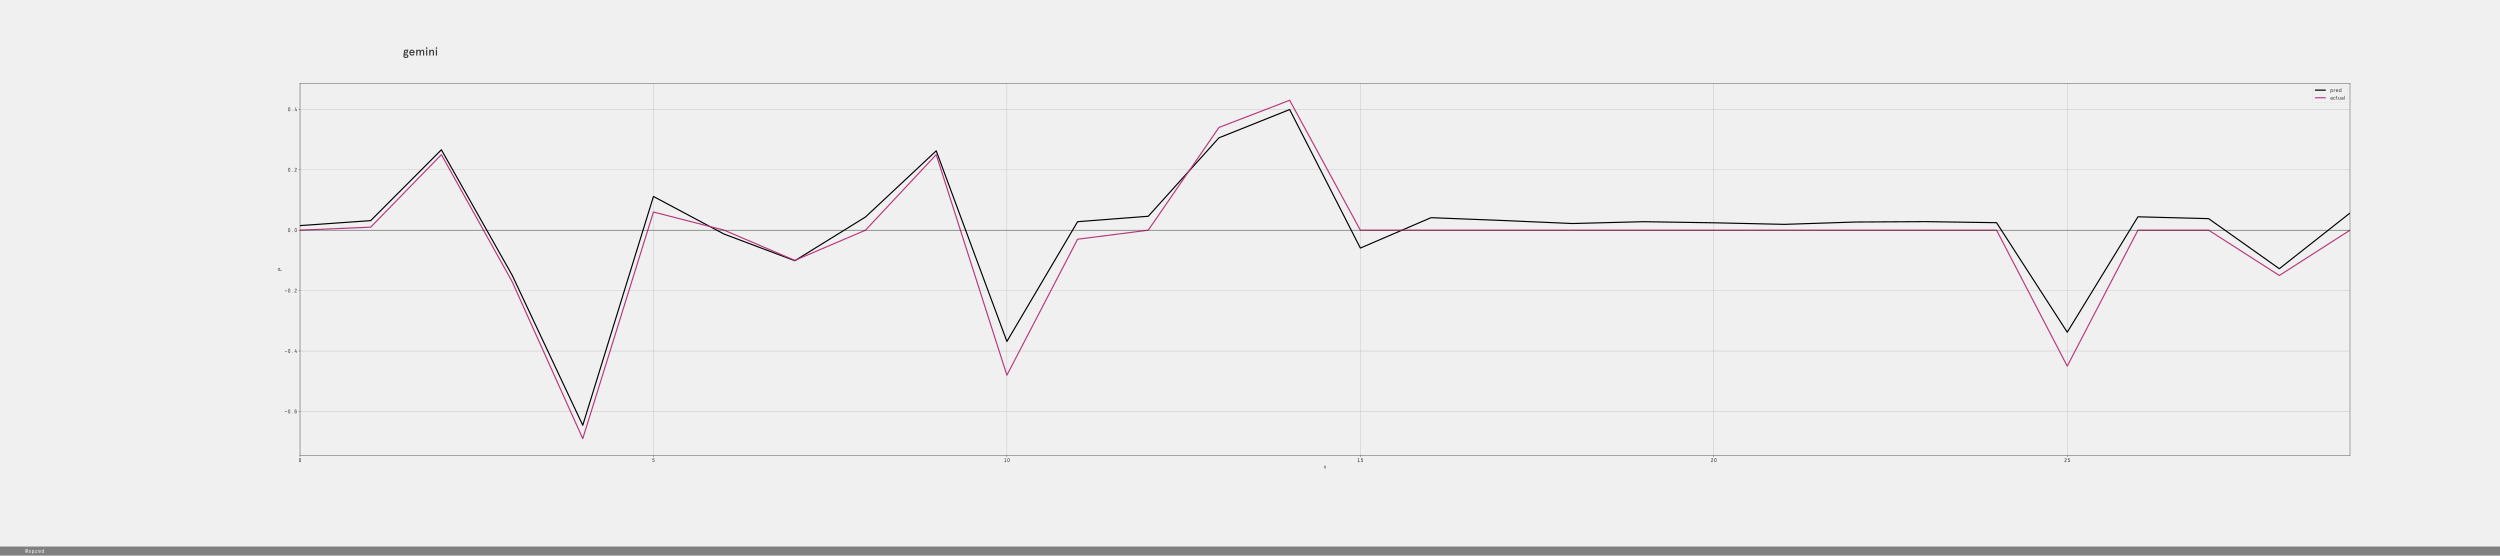
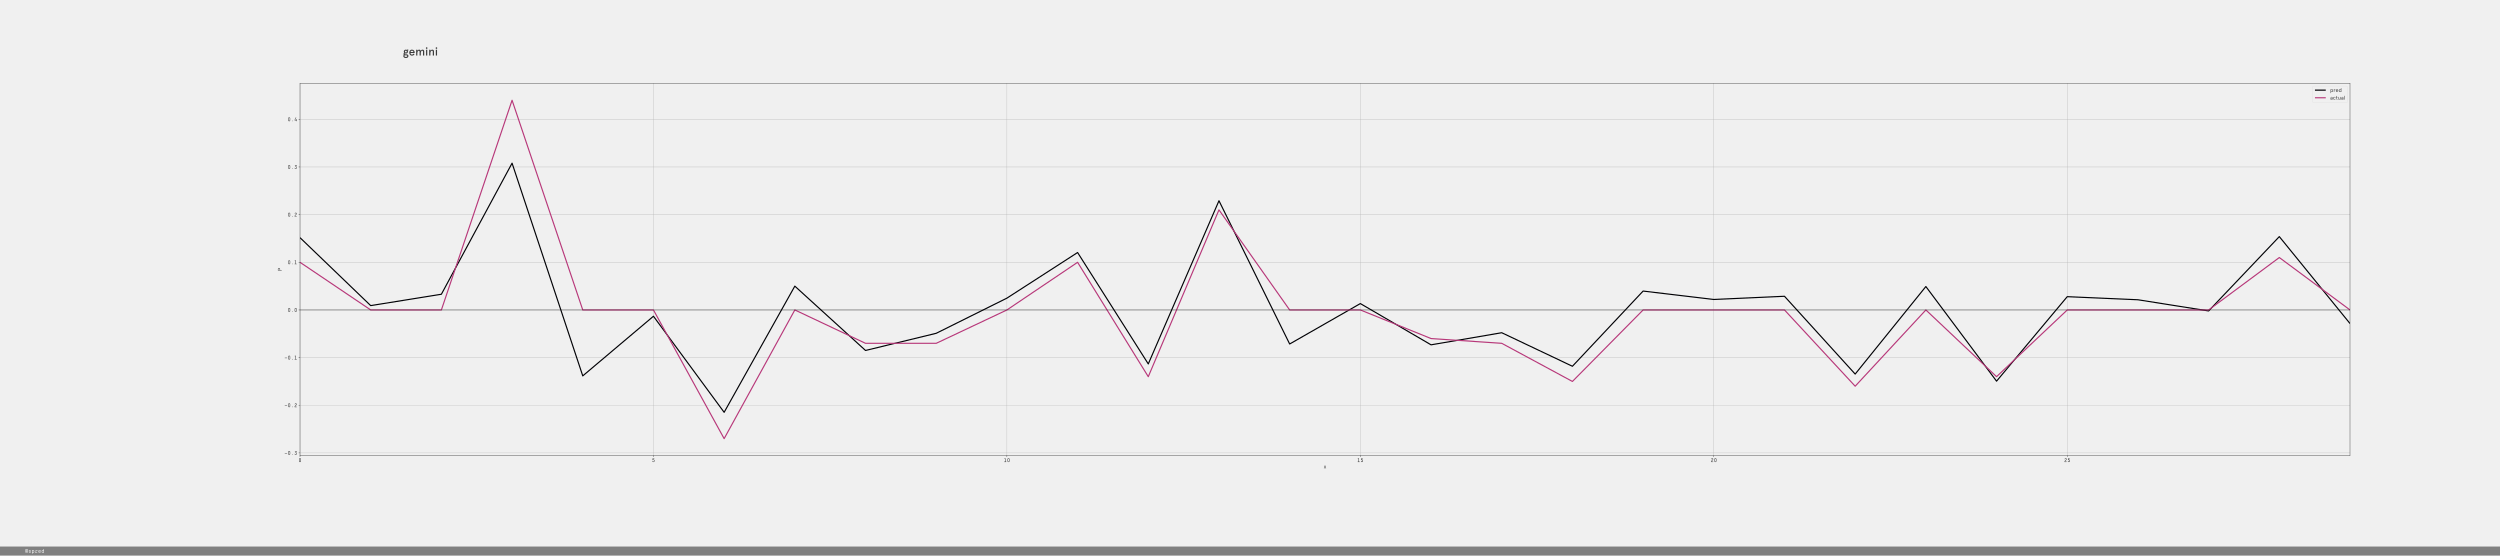
<svg xmlns="http://www.w3.org/2000/svg" xmlns:xlink="http://www.w3.org/1999/xlink" height="1440pt" version="1.1" viewBox="0 0 6480 1440" width="6480pt">
  <defs>
    <style type="text/css">
*{stroke-linecap:butt;stroke-linejoin:round;}
  </style>
  </defs>
  <g id="figure_1">
    <g id="patch_1">
      <path d="M 0 1440  L 6480 1440  L 6480 0  L 0 0  z " style="fill:#f0f0f0;" />
    </g>
    <g id="axes_1">
      <g id="patch_2">
        <path d="M 777.6 1180.8  L 6091.2 1180.8  L 6091.2 216  L 777.6 216  z " style="fill:#f0f0f0;" />
      </g>
      <g id="matplotlib.axis_1">
        <g id="xtick_1">
          <g id="line2d_1">
-             <path clip-path="url(#p9ad142286b)" d="M 777.6 1180.8  L 777.6 216  " style="fill:none;stroke:#b0b0b0;stroke-linecap:square;stroke-width:0.8;" />
+             <path clip-path="url(#p1996b7e990)" d="M 777.6 1180.8  L 777.6 216  " style="fill:none;stroke:#b0b0b0;stroke-linecap:square;stroke-width:0.8;" />
          </g>
          <g id="line2d_2">
            <defs>
-               <path d="M 0 0  L 0 3.5  " id="mb2d8530551" style="stroke:#000000;stroke-width:0.8;" />
-             </defs>
-             <g>
-               <use style="stroke:#000000;stroke-width:0.8;" x="777.6" xlink:href="#mb2d8530551" y="1180.8" />
+               <path d="M 0 0  L 0 3.5  " id="m9fe17ba157" style="stroke:#000000;stroke-width:0.8;" />
+             </defs>
+             <g>
+               <use style="stroke:#000000;stroke-width:0.8;" x="777.6" xlink:href="#m9fe17ba157" y="1180.8" />
            </g>
          </g>
          <g id="text_1">
            <defs>
              <path d="M 48.203 52.594  L 48.203 17.406  Q 48.203 9.703 42.953 4.344  Q 37.703 -1 29.891 -1  Q 22.094 -1 16.938 4.391  Q 11.797 9.797 11.797 17.5  L 11.797 52.594  Q 11.797 60.297 16.938 65.641  Q 22.094 71 29.891 71  Q 37.703 71 42.953 65.641  Q 48.203 60.297 48.203 52.594  z M 39.906 17.297  L 39.906 52.5  Q 39.906 56.906 37 60  Q 34.094 63.094 29.906 63.094  Q 25.797 63.094 22.891 60  Q 20 56.906 20 52.5  L 20 17.406  Q 20 13 22.891 9.953  Q 25.797 6.906 30 6.906  Q 34.094 6.906 37 9.906  Q 39.906 12.906 39.906 17.297  z " id="DecimaMonoPro-48" />
            </defs>
            <g style="fill:#303030;" transform="translate(773.4 1197.613)scale(0.14 -0.14)">
              <use xlink:href="#DecimaMonoPro-48" />
            </g>
          </g>
        </g>
        <g id="xtick_2">
          <g id="line2d_3">
-             <path clip-path="url(#p9ad142286b)" d="M 1693.738 1180.8  L 1693.738 216  " style="fill:none;stroke:#b0b0b0;stroke-linecap:square;stroke-width:0.8;" />
+             <path clip-path="url(#p1996b7e990)" d="M 1693.738 1180.8  L 1693.738 216  " style="fill:none;stroke:#b0b0b0;stroke-linecap:square;stroke-width:0.8;" />
          </g>
          <g id="line2d_4">
            <g>
-               <use style="stroke:#000000;stroke-width:0.8;" x="1693.738" xlink:href="#mb2d8530551" y="1180.8" />
+               <use style="stroke:#000000;stroke-width:0.8;" x="1693.738" xlink:href="#m9fe17ba157" y="1180.8" />
            </g>
          </g>
          <g id="text_2">
            <defs>
              <path d="M 21.906 35.594  Q 21.094 34.406 19.797 34.406  Q 19.406 34.406 18.203 34.797  L 14.797 35.797  Q 13.203 36.297 13.406 38.5  L 15.906 67.703  Q 16.094 70 18.094 70  L 44.406 70  Q 46.594 70 46.594 67.703  L 46.594 64.406  Q 46.594 62.094 44.406 62.094  L 24.094 62.094  L 22.406 44.797  Q 25.203 47.203 30.703 47.203  Q 38.406 47.203 43.703 42  Q 49 36.797 49 28.906  L 49 17.5  Q 49 9.797 43.5 4.391  Q 38 -1 30.094 -1  Q 21.906 -1 16.453 4.344  Q 11 9.703 11 17.406  Q 11 18.203 11.594 18.797  Q 12.203 19.406 13.297 19.406  L 17.094 19.406  Q 18.203 19.406 18.797 18.797  Q 19.406 18.203 19.406 17.406  Q 19.406 13 22.5 9.953  Q 25.594 6.906 30.094 6.906  Q 34.5 6.906 37.547 9.953  Q 40.594 13 40.594 17.406  L 40.594 28.797  Q 40.594 33.203 37.5 36.25  Q 34.406 39.297 29.797 39.297  Q 27.703 39.297 25.797 38.438  Q 23.906 37.594 23.094 36.891  Q 22.297 36.203 21.906 35.594  z " id="DecimaMonoPro-53" />
            </defs>
            <g style="fill:#303030;" transform="translate(1689.538 1197.613)scale(0.14 -0.14)">
              <use xlink:href="#DecimaMonoPro-53" />
            </g>
          </g>
        </g>
        <g id="xtick_3">
          <g id="line2d_5">
-             <path clip-path="url(#p9ad142286b)" d="M 2609.876 1180.8  L 2609.876 216  " style="fill:none;stroke:#b0b0b0;stroke-linecap:square;stroke-width:0.8;" />
+             <path clip-path="url(#p1996b7e990)" d="M 2609.876 1180.8  L 2609.876 216  " style="fill:none;stroke:#b0b0b0;stroke-linecap:square;stroke-width:0.8;" />
          </g>
          <g id="line2d_6">
            <g>
-               <use style="stroke:#000000;stroke-width:0.8;" x="2609.876" xlink:href="#mb2d8530551" y="1180.8" />
+               <use style="stroke:#000000;stroke-width:0.8;" x="2609.876" xlink:href="#m9fe17ba157" y="1180.8" />
            </g>
          </g>
          <g id="text_3">
            <defs>
              <path d="M 13.906 68.203  L 25.203 70  L 32.297 70  Q 33 70 33.547 69.5  Q 34.094 69 34.094 68.203  L 34.094 7.703  L 47.297 7.703  Q 48 7.703 48.547 7.141  Q 49.094 6.594 49.094 5.906  L 49.094 1.797  Q 49.094 1 48.547 0.5  Q 48 0 47.297 0  L 12.594 0  Q 11.797 0 11.297 0.5  Q 10.797 1 10.797 1.797  L 10.797 5.906  Q 10.797 6.594 11.297 7.141  Q 11.797 7.703 12.594 7.703  L 25.703 7.703  L 25.703 62.094  L 14.703 60.406  L 14.406 60.406  Q 14 60.297 13.5 60.297  Q 12.094 60.297 12.094 62.094  L 12.094 66.297  Q 12.094 67.797 13.906 68.203  z " id="DecimaMonoPro-49" />
            </defs>
            <g style="fill:#303030;" transform="translate(2601.476 1197.613)scale(0.14 -0.14)">
              <use xlink:href="#DecimaMonoPro-49" />
              <use x="60" xlink:href="#DecimaMonoPro-48" />
            </g>
          </g>
        </g>
        <g id="xtick_4">
          <g id="line2d_7">
-             <path clip-path="url(#p9ad142286b)" d="M 3526.014 1180.8  L 3526.014 216  " style="fill:none;stroke:#b0b0b0;stroke-linecap:square;stroke-width:0.8;" />
+             <path clip-path="url(#p1996b7e990)" d="M 3526.014 1180.8  L 3526.014 216  " style="fill:none;stroke:#b0b0b0;stroke-linecap:square;stroke-width:0.8;" />
          </g>
          <g id="line2d_8">
            <g>
-               <use style="stroke:#000000;stroke-width:0.8;" x="3526.014" xlink:href="#mb2d8530551" y="1180.8" />
+               <use style="stroke:#000000;stroke-width:0.8;" x="3526.014" xlink:href="#m9fe17ba157" y="1180.8" />
            </g>
          </g>
          <g id="text_4">
            <g style="fill:#303030;" transform="translate(3517.614 1197.613)scale(0.14 -0.14)">
              <use xlink:href="#DecimaMonoPro-49" />
              <use x="60" xlink:href="#DecimaMonoPro-53" />
            </g>
          </g>
        </g>
        <g id="xtick_5">
          <g id="line2d_9">
-             <path clip-path="url(#p9ad142286b)" d="M 4442.152 1180.8  L 4442.152 216  " style="fill:none;stroke:#b0b0b0;stroke-linecap:square;stroke-width:0.8;" />
+             <path clip-path="url(#p1996b7e990)" d="M 4442.152 1180.8  L 4442.152 216  " style="fill:none;stroke:#b0b0b0;stroke-linecap:square;stroke-width:0.8;" />
          </g>
          <g id="line2d_10">
            <g>
-               <use style="stroke:#000000;stroke-width:0.8;" x="4442.152" xlink:href="#mb2d8530551" y="1180.8" />
+               <use style="stroke:#000000;stroke-width:0.8;" x="4442.152" xlink:href="#m9fe17ba157" y="1180.8" />
            </g>
          </g>
          <g id="text_5">
            <defs>
              <path d="M 11.703 53  Q 11.703 59.703 17.203 65.344  Q 22.703 71 30.594 71  Q 38.406 71 43.797 65.75  Q 49.203 60.5 49.203 52.703  Q 49.203 46.906 46.094 41.75  Q 43 36.594 38.594 32.844  Q 34.203 29.094 29.797 25.438  Q 25.406 21.797 22.297 17.297  Q 19.203 12.797 19.203 7.797  L 47.406 7.797  Q 48.203 7.797 48.703 7.297  Q 49.203 6.797 49.203 6  L 49.203 1.797  Q 49.203 1 48.703 0.5  Q 48.203 0 47.406 0  L 12.594 0  Q 11.797 0 11.297 0.5  Q 10.797 1 10.797 1.797  L 10.797 7.297  Q 10.797 13.906 13.891 19.453  Q 17 25 21.391 28.891  Q 25.797 32.797 30.188 36.391  Q 34.594 40 37.688 44.297  Q 40.797 48.594 40.797 53.297  Q 40.797 57.406 37.75 60.25  Q 34.703 63.094 30.5 63.094  Q 26.094 63.094 23.188 59.688  Q 20.297 56.297 20.094 53  Q 19.906 51 17.797 51  L 14 51  Q 12.906 51 12.297 51.594  Q 11.703 52.203 11.703 53  z " id="DecimaMonoPro-50" />
            </defs>
            <g style="fill:#303030;" transform="translate(4433.752 1197.613)scale(0.14 -0.14)">
              <use xlink:href="#DecimaMonoPro-50" />
              <use x="60" xlink:href="#DecimaMonoPro-48" />
            </g>
          </g>
        </g>
        <g id="xtick_6">
          <g id="line2d_11">
-             <path clip-path="url(#p9ad142286b)" d="M 5358.29 1180.8  L 5358.29 216  " style="fill:none;stroke:#b0b0b0;stroke-linecap:square;stroke-width:0.8;" />
+             <path clip-path="url(#p1996b7e990)" d="M 5358.29 1180.8  L 5358.29 216  " style="fill:none;stroke:#b0b0b0;stroke-linecap:square;stroke-width:0.8;" />
          </g>
          <g id="line2d_12">
            <g>
-               <use style="stroke:#000000;stroke-width:0.8;" x="5358.29" xlink:href="#mb2d8530551" y="1180.8" />
+               <use style="stroke:#000000;stroke-width:0.8;" x="5358.29" xlink:href="#m9fe17ba157" y="1180.8" />
            </g>
          </g>
          <g id="text_6">
            <g style="fill:#303030;" transform="translate(5349.89 1197.613)scale(0.14 -0.14)">
              <use xlink:href="#DecimaMonoPro-50" />
              <use x="60" xlink:href="#DecimaMonoPro-53" />
            </g>
          </g>
        </g>
        <g id="text_7">
          <defs>
            <path d="M 3.594 50.406  L 13.094 50.406  L 22.906 34.406  L 32.703 50.406  L 42.203 50.406  L 27.594 26.594  L 44 0  L 34.5 0  L 22.906 18.906  L 11.297 0  L 1.797 0  L 18.203 26.594  z " id="Apercu-120" />
          </defs>
          <g style="opacity:0.75;" transform="translate(3431.194 1214.045)scale(0.14 -0.14)">
            <use xlink:href="#Apercu-120" />
          </g>
        </g>
      </g>
      <g id="matplotlib.axis_2">
        <g id="ytick_1">
          <g id="line2d_13">
-             <path clip-path="url(#p9ad142286b)" d="M 777.6 1066.465  L 6091.2 1066.465  " style="fill:none;stroke:#b0b0b0;stroke-linecap:square;stroke-width:0.8;" />
+             <path clip-path="url(#p1996b7e990)" d="M 777.6 1174.006  L 6091.2 1174.006  " style="fill:none;stroke:#b0b0b0;stroke-linecap:square;stroke-width:0.8;" />
          </g>
          <g id="line2d_14">
            <defs>
-               <path d="M 0 0  L -3.5 0  " id="mcedb285a45" style="stroke:#000000;stroke-width:0.8;" />
-             </defs>
-             <g>
-               <use style="stroke:#000000;stroke-width:0.8;" x="777.6" xlink:href="#mcedb285a45" y="1066.465" />
+               <path d="M 0 0  L -3.5 0  " id="mfab321dadf" style="stroke:#000000;stroke-width:0.8;" />
+             </defs>
+             <g>
+               <use style="stroke:#000000;stroke-width:0.8;" x="777.6" xlink:href="#mfab321dadf" y="1174.006" />
            </g>
          </g>
          <g id="text_8">
            <defs>
              <path d="M 50.203 25.297  L 9.797 25.297  Q 9 25.297 8.5 25.844  Q 8 26.406 8 27.094  L 8 31.297  Q 8 32 8.5 32.547  Q 9 33.094 9.797 33.094  L 50.203 33.094  Q 51 33.094 51.5 32.547  Q 52 32 52 31.297  L 52 27.094  Q 52 26.406 51.5 25.844  Q 51 25.297 50.203 25.297  z " id="DecimaMonoPro-8722" />
              <path d="M 35.094 7.5  L 35.094 2.594  Q 35.094 0 32.5 0  L 27.5 0  Q 24.906 0 24.906 2.594  L 24.906 7.5  Q 24.906 10.094 27.5 10.094  L 32.5 10.094  Q 35.094 10.094 35.094 7.5  z " id="DecimaMonoPro-46" />
-               <path d="M 11 60.203  Q 21.594 71 29.5 71  Q 37.406 71 42.656 65.953  Q 47.906 60.906 47.906 54.406  Q 47.906 53.594 47.297 53  Q 46.703 52.406 45.594 52.406  L 41.797 52.406  Q 39.703 52.406 39.5 54.406  Q 39.297 57.594 36.641 60.297  Q 34 63 29.5 63  Q 25.203 63 22.25 59.891  Q 19.297 56.797 19.297 52.406  L 19.297 42.797  Q 19.703 43.297 20.594 44.047  Q 21.5 44.797 24.547 46  Q 27.594 47.203 31 47.203  Q 38.406 47.203 43.703 42  Q 49 36.797 49 28.906  L 49 17.5  Q 49 9.797 43.547 4.391  Q 38.094 -1 30 -1  Q 21.906 -1 16.453 4.344  Q 11 9.703 11 17.406  L 11 52.5  Q 11 60.203 21.594 71  z M 30 39.297  Q 25.406 39.297 22.344 36.391  Q 19.297 33.5 19.297 28.797  L 19.297 17.297  Q 19.297 12.906 22.391 9.906  Q 25.5 6.906 30 6.906  Q 34.406 6.906 37.5 9.953  Q 40.594 13 40.594 17.406  L 40.594 28.797  Q 40.594 33.406 37.547 36.344  Q 34.5 39.297 30 39.297  z " id="DecimaMonoPro-54" />
-             </defs>
-             <g style="fill:#303030;" transform="translate(737 1071.371)scale(0.14 -0.14)">
+               <path d="M 46.203 61.094  L 35.406 47.094  Q 40.797 46.406 44.891 41.953  Q 49 37.5 49 31.5  L 49 17.5  Q 49 9.797 43.5 4.391  Q 38 -1 30 -1  Q 21.797 -1 16.344 4.344  Q 10.906 9.703 10.906 17.406  Q 10.906 18.203 11.5 18.797  Q 12.094 19.406 13.203 19.406  L 17 19.406  Q 19.094 19.406 19.297 17.406  Q 19.297 13 22.391 9.953  Q 25.5 6.906 30 6.906  Q 34.406 6.906 37.5 9.953  Q 40.594 13 40.594 17.406  L 40.594 31.406  Q 40.594 34.594 38.297 36.938  Q 36 39.297 32.703 39.297  L 27.406 39.297  Q 25.203 39.297 25.203 41.594  L 25.203 45  Q 25.203 46.703 26.297 48.203  L 36.594 62.094  L 16.906 62.094  Q 14.703 62.094 14.703 64.406  L 14.703 67.703  Q 14.703 70 16.906 70  L 45.094 70  Q 47.297 70 47.297 67.703  L 47.297 64.297  Q 47.297 62.594 46.203 61.094  z " id="DecimaMonoPro-51" />
+             </defs>
+             <g style="fill:#303030;" transform="translate(737 1178.912)scale(0.14 -0.14)">
              <use xlink:href="#DecimaMonoPro-8722" />
              <use x="60" xlink:href="#DecimaMonoPro-48" />
              <use x="120" xlink:href="#DecimaMonoPro-46" />
-               <use x="180" xlink:href="#DecimaMonoPro-54" />
+               <use x="180" xlink:href="#DecimaMonoPro-51" />
            </g>
          </g>
        </g>
        <g id="ytick_2">
          <g id="line2d_15">
-             <path clip-path="url(#p9ad142286b)" d="M 777.6 909.842  L 6091.2 909.842  " style="fill:none;stroke:#b0b0b0;stroke-linecap:square;stroke-width:0.8;" />
+             <path clip-path="url(#p1996b7e990)" d="M 777.6 1050.472  L 6091.2 1050.472  " style="fill:none;stroke:#b0b0b0;stroke-linecap:square;stroke-width:0.8;" />
          </g>
          <g id="line2d_16">
            <g>
-               <use style="stroke:#000000;stroke-width:0.8;" x="777.6" xlink:href="#mcedb285a45" y="909.842" />
+               <use style="stroke:#000000;stroke-width:0.8;" x="777.6" xlink:href="#mfab321dadf" y="1050.472" />
            </g>
          </g>
          <g id="text_9">
-             <defs>
-               <path d="M 40.094 67.5  L 19.5 22.906  L 35.797 22.906  L 35.797 38.906  Q 35.797 39.703 36.391 40.297  Q 37 40.906 38.094 40.906  L 42.203 40.906  Q 43 40.906 43.594 40.25  Q 44.203 39.594 44.203 38.906  L 44.203 22.906  L 48 22.906  Q 48.797 22.906 49.391 22.297  Q 50 21.703 50 20.594  L 50 17.406  Q 50 16.297 49.391 15.688  Q 48.797 15.094 48 15.094  L 44.203 15.094  L 44.203 2  Q 44.203 1.203 43.594 0.594  Q 43 0 42.203 0  L 38.094 0  Q 37 0 36.391 0.594  Q 35.797 1.203 35.797 2  L 35.797 15.094  L 12.094 15.094  Q 9.906 15.094 9.906 17.406  L 9.906 21.297  Q 9.906 22.5 11 24.703  L 31.297 68  Q 32.297 70 34 70  L 38.797 70  Q 40.5 70 40.5 68.797  Q 40.5 68.5 40.094 67.5  z " id="DecimaMonoPro-52" />
-             </defs>
-             <g style="fill:#303030;" transform="translate(737 914.7481)scale(0.14 -0.14)">
-               <use xlink:href="#DecimaMonoPro-8722" />
-               <use x="60" xlink:href="#DecimaMonoPro-48" />
-               <use x="120" xlink:href="#DecimaMonoPro-46" />
-               <use x="180" xlink:href="#DecimaMonoPro-52" />
-             </g>
-           </g>
-         </g>
-         <g id="ytick_3">
-           <g id="line2d_17">
-             <path clip-path="url(#p9ad142286b)" d="M 777.6 753.218  L 6091.2 753.218  " style="fill:none;stroke:#b0b0b0;stroke-linecap:square;stroke-width:0.8;" />
-           </g>
-           <g id="line2d_18">
-             <g>
-               <use style="stroke:#000000;stroke-width:0.8;" x="777.6" xlink:href="#mcedb285a45" y="753.218" />
-             </g>
-           </g>
-           <g id="text_10">
-             <g style="fill:#303030;" transform="translate(737 758.1247)scale(0.14 -0.14)">
+             <g style="fill:#303030;" transform="translate(737 1055.378)scale(0.14 -0.14)">
              <use xlink:href="#DecimaMonoPro-8722" />
              <use x="60" xlink:href="#DecimaMonoPro-48" />
              <use x="120" xlink:href="#DecimaMonoPro-46" />
              <use x="180" xlink:href="#DecimaMonoPro-50" />
            </g>
          </g>
        </g>
+         <g id="ytick_3">
+           <g id="line2d_17">
+             <path clip-path="url(#p1996b7e990)" d="M 777.6 926.938  L 6091.2 926.938  " style="fill:none;stroke:#b0b0b0;stroke-linecap:square;stroke-width:0.8;" />
+           </g>
+           <g id="line2d_18">
+             <g>
+               <use style="stroke:#000000;stroke-width:0.8;" x="777.6" xlink:href="#mfab321dadf" y="926.938" />
+             </g>
+           </g>
+           <g id="text_10">
+             <g style="fill:#303030;" transform="translate(737 931.8443)scale(0.14 -0.14)">
+               <use xlink:href="#DecimaMonoPro-8722" />
+               <use x="60" xlink:href="#DecimaMonoPro-48" />
+               <use x="120" xlink:href="#DecimaMonoPro-46" />
+               <use x="180" xlink:href="#DecimaMonoPro-49" />
+             </g>
+           </g>
+         </g>
        <g id="ytick_4">
          <g id="line2d_19">
-             <path clip-path="url(#p9ad142286b)" d="M 777.6 596.595  L 6091.2 596.595  " style="fill:none;stroke:#b0b0b0;stroke-linecap:square;stroke-width:0.8;" />
+             <path clip-path="url(#p1996b7e990)" d="M 777.6 803.404  L 6091.2 803.404  " style="fill:none;stroke:#b0b0b0;stroke-linecap:square;stroke-width:0.8;" />
          </g>
          <g id="line2d_20">
            <g>
-               <use style="stroke:#000000;stroke-width:0.8;" x="777.6" xlink:href="#mcedb285a45" y="596.595" />
+               <use style="stroke:#000000;stroke-width:0.8;" x="777.6" xlink:href="#mfab321dadf" y="803.404" />
            </g>
          </g>
          <g id="text_11">
-             <g style="fill:#303030;" transform="translate(745.4 601.5014)scale(0.14 -0.14)">
+             <g style="fill:#303030;" transform="translate(745.4 808.3104)scale(0.14 -0.14)">
              <use xlink:href="#DecimaMonoPro-48" />
              <use x="60" xlink:href="#DecimaMonoPro-46" />
              <use x="120" xlink:href="#DecimaMonoPro-48" />
            </g>
          </g>
        </g>
        <g id="ytick_5">
          <g id="line2d_21">
-             <path clip-path="url(#p9ad142286b)" d="M 777.6 439.971  L 6091.2 439.971  " style="fill:none;stroke:#b0b0b0;stroke-linecap:square;stroke-width:0.8;" />
+             <path clip-path="url(#p1996b7e990)" d="M 777.6 679.87  L 6091.2 679.87  " style="fill:none;stroke:#b0b0b0;stroke-linecap:square;stroke-width:0.8;" />
          </g>
          <g id="line2d_22">
            <g>
-               <use style="stroke:#000000;stroke-width:0.8;" x="777.6" xlink:href="#mcedb285a45" y="439.971" />
+               <use style="stroke:#000000;stroke-width:0.8;" x="777.6" xlink:href="#mfab321dadf" y="679.87" />
            </g>
          </g>
          <g id="text_12">
-             <g style="fill:#303030;" transform="translate(745.4 444.878)scale(0.14 -0.14)">
+             <g style="fill:#303030;" transform="translate(745.4 684.7765)scale(0.14 -0.14)">
+               <use xlink:href="#DecimaMonoPro-48" />
+               <use x="60" xlink:href="#DecimaMonoPro-46" />
+               <use x="120" xlink:href="#DecimaMonoPro-49" />
+             </g>
+           </g>
+         </g>
+         <g id="ytick_6">
+           <g id="line2d_23">
+             <path clip-path="url(#p1996b7e990)" d="M 777.6 556.336  L 6091.2 556.336  " style="fill:none;stroke:#b0b0b0;stroke-linecap:square;stroke-width:0.8;" />
+           </g>
+           <g id="line2d_24">
+             <g>
+               <use style="stroke:#000000;stroke-width:0.8;" x="777.6" xlink:href="#mfab321dadf" y="556.336" />
+             </g>
+           </g>
+           <g id="text_13">
+             <g style="fill:#303030;" transform="translate(745.4 561.2425)scale(0.14 -0.14)">
              <use xlink:href="#DecimaMonoPro-48" />
              <use x="60" xlink:href="#DecimaMonoPro-46" />
              <use x="120" xlink:href="#DecimaMonoPro-50" />
            </g>
          </g>
        </g>
-         <g id="ytick_6">
-           <g id="line2d_23">
-             <path clip-path="url(#p9ad142286b)" d="M 777.6 283.348  L 6091.2 283.348  " style="fill:none;stroke:#b0b0b0;stroke-linecap:square;stroke-width:0.8;" />
-           </g>
-           <g id="line2d_24">
-             <g>
-               <use style="stroke:#000000;stroke-width:0.8;" x="777.6" xlink:href="#mcedb285a45" y="283.348" />
-             </g>
-           </g>
-           <g id="text_13">
-             <g style="fill:#303030;" transform="translate(745.4 288.2546)scale(0.14 -0.14)">
+         <g id="ytick_7">
+           <g id="line2d_25">
+             <path clip-path="url(#p1996b7e990)" d="M 777.6 432.802  L 6091.2 432.802  " style="fill:none;stroke:#b0b0b0;stroke-linecap:square;stroke-width:0.8;" />
+           </g>
+           <g id="line2d_26">
+             <g>
+               <use style="stroke:#000000;stroke-width:0.8;" x="777.6" xlink:href="#mfab321dadf" y="432.802" />
+             </g>
+           </g>
+           <g id="text_14">
+             <g style="fill:#303030;" transform="translate(745.4 437.7086)scale(0.14 -0.14)">
+               <use xlink:href="#DecimaMonoPro-48" />
+               <use x="60" xlink:href="#DecimaMonoPro-46" />
+               <use x="120" xlink:href="#DecimaMonoPro-51" />
+             </g>
+           </g>
+         </g>
+         <g id="ytick_8">
+           <g id="line2d_27">
+             <path clip-path="url(#p1996b7e990)" d="M 777.6 309.268  L 6091.2 309.268  " style="fill:none;stroke:#b0b0b0;stroke-linecap:square;stroke-width:0.8;" />
+           </g>
+           <g id="line2d_28">
+             <g>
+               <use style="stroke:#000000;stroke-width:0.8;" x="777.6" xlink:href="#mfab321dadf" y="309.268" />
+             </g>
+           </g>
+           <g id="text_15">
+             <defs>
+               <path d="M 40.094 67.5  L 19.5 22.906  L 35.797 22.906  L 35.797 38.906  Q 35.797 39.703 36.391 40.297  Q 37 40.906 38.094 40.906  L 42.203 40.906  Q 43 40.906 43.594 40.25  Q 44.203 39.594 44.203 38.906  L 44.203 22.906  L 48 22.906  Q 48.797 22.906 49.391 22.297  Q 50 21.703 50 20.594  L 50 17.406  Q 50 16.297 49.391 15.688  Q 48.797 15.094 48 15.094  L 44.203 15.094  L 44.203 2  Q 44.203 1.203 43.594 0.594  Q 43 0 42.203 0  L 38.094 0  Q 37 0 36.391 0.594  Q 35.797 1.203 35.797 2  L 35.797 15.094  L 12.094 15.094  Q 9.906 15.094 9.906 17.406  L 9.906 21.297  Q 9.906 22.5 11 24.703  L 31.297 68  Q 32.297 70 34 70  L 38.797 70  Q 40.5 70 40.5 68.797  Q 40.5 68.5 40.094 67.5  z " id="DecimaMonoPro-52" />
+             </defs>
+             <g style="fill:#303030;" transform="translate(745.4 314.1747)scale(0.14 -0.14)">
              <use xlink:href="#DecimaMonoPro-48" />
              <use x="60" xlink:href="#DecimaMonoPro-46" />
              <use x="120" xlink:href="#DecimaMonoPro-52" />
            </g>
          </g>
        </g>
-         <g id="text_14">
+         <g id="text_16">
          <defs>
            <path d="M 34.094 30  L 18.5 30  L 18.5 0  L 9.703 0  L 9.703 70  L 34.094 70  Q 43.906 70 49.406 64.594  Q 54.906 59.203 54.906 50  Q 54.906 40.797 49.406 35.391  Q 43.906 30 34.094 30  z M 34.594 38.406  Q 40 38.406 42.891 41.406  Q 45.797 44.406 45.797 50  Q 45.797 55.594 42.891 58.594  Q 40 61.594 34.594 61.594  L 18.5 61.594  L 18.5 38.406  z " id="Apercu-80" />
          </defs>
          <g style="opacity:0.75;" transform="translate(730.1431 702.4884)rotate(-90)scale(0.14 -0.14)">
            <use xlink:href="#Apercu-80" />
          </g>
        </g>
      </g>
-       <g id="line2d_25">
-         <path clip-path="url(#p9ad142286b)" d="M 777.6 584.773  L 960.828 571.867  L 1144.055 388.215  L 1327.283 712.87  L 1510.51 1102.31  L 1693.738 509.265  L 1876.966 606.81  L 2060.193 675.737  L 2243.421 562.427  L 2426.648 390.96  L 2609.876 884.994  L 2793.103 574.648  L 2976.331 560.526  L 3159.559 357.148  L 3342.786 283.925  L 3526.014 642.976  L 3709.241 564.215  L 3892.469 571.381  L 4075.697 579.38  L 4258.924 574.62  L 4442.152 577.484  L 4625.379 581.536  L 4808.607 575.51  L 4991.834 574.466  L 5175.062 577.214  L 5358.29 861.081  L 5541.517 561.958  L 5724.745 566.7  L 5907.972 696.506  L 6091.2 552.182  " style="fill:none;stroke:#000004;stroke-width:3;" />
-       </g>
-       <g id="line2d_26">
-         <path clip-path="url(#p9ad142286b)" d="M 777.6 596.595  L 960.828 588.764  L 1144.055 400.816  L 1327.283 729.725  L 1510.51 1136.945  L 1693.738 549.608  L 1876.966 596.595  L 2060.193 674.906  L 2243.421 596.595  L 2426.648 400.816  L 2609.876 972.491  L 2793.103 620.088  L 2976.331 596.595  L 3159.559 330.335  L 3342.786 259.855  L 3526.014 596.595  L 3709.241 596.595  L 3892.469 596.595  L 4075.697 596.595  L 4258.924 596.595  L 4442.152 596.595  L 4625.379 596.595  L 4808.607 596.595  L 4991.834 596.595  L 5175.062 596.595  L 5358.29 948.997  L 5541.517 596.595  L 5724.745 596.595  L 5907.972 714.062  L 6091.2 596.595  " style="fill:none;stroke:#b73779;stroke-width:3;" />
-       </g>
-       <g id="line2d_27">
-         <path clip-path="url(#p9ad142286b)" d="M 777.6 596.595  L 6091.2 596.595  " style="fill:none;stroke:#000000;stroke-opacity:0.7;stroke-width:1.3;" />
+       <g id="line2d_29">
+         <path clip-path="url(#p1996b7e990)" d="M 777.6 615.992  L 960.828 792.139  L 1144.055 762.689  L 1327.283 422.945  L 1510.51 974.287  L 1693.738 819.676  L 1876.966 1068.703  L 2060.193 741.642  L 2243.421 908.415  L 2426.648 863.906  L 2609.876 772.805  L 2793.103 654.525  L 2976.331 943.312  L 3159.559 520.335  L 3342.786 891.624  L 3526.014 786.857  L 3709.241 893.784  L 3892.469 862.427  L 4075.697 949.346  L 4258.924 754.438  L 4442.152 776.233  L 4625.379 767.929  L 4808.607 969.599  L 4991.834 742.698  L 5175.062 987.978  L 5358.29 768.976  L 5541.517 776.978  L 5724.745 805.969  L 5907.972 613.294  L 6091.2 838.605  " style="fill:none;stroke:#000004;stroke-width:3;" />
+       </g>
+       <g id="line2d_30">
+         <path clip-path="url(#p1996b7e990)" d="M 777.6 679.87  L 960.828 803.404  L 1144.055 803.404  L 1327.283 259.855  L 1510.51 803.404  L 1693.738 803.404  L 1876.966 1136.945  L 2060.193 803.404  L 2243.421 889.878  L 2426.648 889.878  L 2609.876 803.404  L 2793.103 679.87  L 2976.331 976.351  L 3159.559 543.983  L 3342.786 803.404  L 3526.014 803.404  L 3709.241 877.524  L 3892.469 889.878  L 4075.697 988.705  L 4258.924 803.404  L 4442.152 803.404  L 4625.379 803.404  L 4808.607 1001.058  L 4991.834 803.404  L 5175.062 976.351  L 5358.29 803.404  L 5541.517 803.404  L 5724.745 803.404  L 5907.972 667.517  L 6091.2 803.404  " style="fill:none;stroke:#b73779;stroke-width:3;" />
+       </g>
+       <g id="line2d_31">
+         <path clip-path="url(#p1996b7e990)" d="M 777.6 803.404  L 6091.2 803.404  " style="fill:none;stroke:#000000;stroke-opacity:0.7;stroke-width:1.3;" />
      </g>
      <g id="patch_3">
        <path d="M 777.6 1180.8  L 777.6 216  " style="fill:none;stroke:#000000;stroke-linecap:square;stroke-linejoin:miter;stroke-width:0.8;" />
      </g>
      <g id="patch_4">
        <path d="M 6091.2 1180.8  L 6091.2 216  " style="fill:none;stroke:#000000;stroke-linecap:square;stroke-linejoin:miter;stroke-width:0.8;" />
      </g>
      <g id="patch_5">
        <path d="M 777.6 1180.8  L 6091.2 1180.8  " style="fill:none;stroke:#000000;stroke-linecap:square;stroke-linejoin:miter;stroke-width:0.8;" />
      </g>
      <g id="patch_6">
        <path d="M 777.6 216  L 6091.2 216  " style="fill:none;stroke:#000000;stroke-linecap:square;stroke-linejoin:miter;stroke-width:0.8;" />
      </g>
      <g id="patch_7">
        <path d="M 0 1440  L 6480 1440  L 6480 1416.623  L 0 1416.623  z " style="fill:#808080;" />
      </g>
-       <g id="text_15">
+       <g id="text_17">
        <defs>
          <path d="M 50.906 25.906  L 50.906 44  Q 50.906 52.406 44.75 58.406  Q 38.594 64.406 30 64.406  Q 21.297 64.406 15.094 58.406  Q 8.906 52.406 8.906 44  L 8.906 25.906  Q 8.906 17.5 15.094 11.453  Q 21.297 5.406 30 5.406  Q 38.594 5.406 44.75 11.453  Q 50.906 17.5 50.906 25.906  z M 57.703 43.203  L 57.703 26.594  Q 57.703 15.203 49.594 7.094  Q 41.5 -1 30 -1  Q 18.406 -1 10.297 7.094  Q 2.203 15.203 2.203 26.594  L 2.203 43.203  Q 2.203 54.594 10.297 62.688  Q 18.406 70.797 30 70.797  Q 41.5 70.797 49.594 62.688  Q 57.703 54.594 57.703 43.203  z M 38.594 29.406  L 41.406 29.406  Q 42.406 29.406 42.906 28.844  Q 43.406 28.297 43.406 27.594  Q 43.406 21.594 39.797 17.938  Q 36.203 14.297 30.406 14.297  Q 24.406 14.297 20.75 17.938  Q 17.094 21.594 17.094 27.094  L 17.094 43.406  Q 17.094 48.703 20.75 52.391  Q 24.406 56.094 30.406 56.094  Q 35.906 56.094 39.406 52.25  Q 42.906 48.406 42.906 42.297  Q 42.906 41.594 42.406 41.047  Q 41.906 40.5 40.906 40.5  L 38.094 40.5  Q 37.094 40.5 36.547 41.047  Q 36 41.594 36 42.297  Q 36 45.203 34.391 47.047  Q 32.797 48.906 30.406 48.906  Q 27.703 48.906 25.797 46.906  Q 23.906 44.906 23.906 42.203  L 23.906 28.203  Q 23.906 25.594 25.797 23.594  Q 27.703 21.594 30.406 21.594  Q 32.906 21.594 34.703 23.188  Q 36.5 24.797 36.5 27.594  Q 36.5 28.297 37.047 28.844  Q 37.594 29.406 38.594 29.406  z " id="DecimaMonoPro-169" />
          <path d="M 30.094 -1  Q 25.297 -1 21.547 0.594  Q 17.797 2.203 15.844 4.594  Q 13.906 7 12.953 9.391  Q 12 11.797 12 14  Q 12 14.797 12.5 15.297  Q 13 15.797 13.797 15.797  L 18.297 15.797  Q 19.906 15.797 20.094 14.094  Q 20.406 11.203 22.797 8.703  Q 25.203 6.203 30.094 6.203  Q 34.297 6.203 36.891 8.297  Q 39.5 10.406 39.5 13.594  Q 39.5 16.5 36.844 18.5  Q 34.203 20.5 30.391 21.844  Q 26.594 23.203 22.844 24.797  Q 19.094 26.406 16.438 29.5  Q 13.797 32.594 13.797 37.094  Q 13.797 43.297 18.438 47.141  Q 23.094 51 30.703 51  Q 38.906 51 43.25 46.5  Q 47.594 42 47.594 37.5  Q 47.594 36.797 47.094 36.25  Q 46.594 35.703 45.797 35.703  L 41.203 35.703  Q 39.703 35.703 39.406 37.406  Q 38.906 40 36.75 41.891  Q 34.594 43.797 30.703 43.797  Q 26.906 43.797 24.547 42.094  Q 22.203 40.406 22.203 37.703  Q 22.203 35 24.844 33.094  Q 27.5 31.203 31.25 29.891  Q 35 28.594 38.703 26.938  Q 42.406 25.297 45.047 21.844  Q 47.703 18.406 47.703 13.406  Q 47.703 7.406 42.594 3.203  Q 37.5 -1 30.094 -1  z " id="DecimaMonoPro-115" />
          <path d="M 42.094 17.094  L 42.094 33.094  Q 42.094 37.703 38.844 40.797  Q 35.594 43.906 30.5 43.906  Q 25.406 43.906 22.047 40.75  Q 18.703 37.594 18.703 33  L 18.703 17.094  Q 18.703 12.5 22.047 9.391  Q 25.406 6.297 30.5 6.297  Q 35.594 6.297 38.844 9.391  Q 42.094 12.5 42.094 17.094  z M 18.703 3.703  L 18.797 -16.203  Q 18.797 -18 16.5 -18  L 13 -18  Q 10.703 -18 10.703 -16.203  L 10.703 48.203  Q 10.703 50 13 50  L 15.906 50  Q 18.203 50 18.203 48.203  L 18.203 45.906  Q 18.594 46.5 19.5 47.344  Q 20.406 48.203 23.75 49.594  Q 27.094 51 31.297 51  Q 39.297 51 44.797 45.641  Q 50.297 40.297 50.297 32.594  L 50.297 17.406  Q 50.297 9.797 44.75 4.391  Q 39.203 -1 31.297 -1  Q 27.406 -1 24.25 0.203  Q 21.094 1.406 19.906 2.594  z " id="DecimaMonoPro-112" />
          <path d="M 37.203 51  Q 44.094 51 48.141 46.453  Q 52.203 41.906 52.203 37.5  Q 52.203 35.703 50.5 35.703  L 45.906 35.703  Q 44.297 35.703 44.094 37.406  Q 43.797 39.797 41.75 41.797  Q 39.703 43.797 36.594 43.797  Q 32.406 43.797 29.203 40.797  Q 26 37.797 26 34  L 26 7.203  L 45.094 7.203  Q 45.797 7.203 46.344 6.703  Q 46.906 6.203 46.906 5.406  L 46.906 1.797  Q 46.906 1 46.344 0.5  Q 45.797 0 45.094 0  L 9.297 0  Q 8.594 0 8.047 0.5  Q 7.5 1 7.5 1.797  L 7.5 5.406  Q 7.5 6.203 8.047 6.703  Q 8.594 7.203 9.297 7.203  L 18 7.203  L 18 48.203  Q 18 50 20.297 50  L 23.5 50  Q 25.797 50 25.797 48.203  L 25.797 45.703  Q 29.797 51 37.203 51  z " id="DecimaMonoPro-114" />
          <path d="M 48.797 13.5  Q 48.797 9.094 43.75 4.047  Q 38.703 -1 30.203 -1  Q 21.203 -1 15.75 4.453  Q 10.297 9.906 10.297 17.5  L 10.297 32.703  Q 10.297 40.203 15.75 45.594  Q 21.203 51 30.203 51  Q 39.203 51 44.453 45.594  Q 49.703 40.203 49.703 32.703  L 49.703 24.797  Q 49.703 23.797 49.047 23.141  Q 48.406 22.5 47.406 22.5  L 18.406 22.5  L 18.406 17  Q 18.406 12.5 21.656 9.297  Q 24.906 6.094 30.203 6.094  Q 38.5 6.094 40.594 13.594  Q 41.094 15.297 42.406 15.297  L 47 15.297  Q 47.797 15.297 48.297 14.75  Q 48.797 14.203 48.797 13.5  z M 18.406 33  L 18.406 29.703  L 41.797 29.703  L 41.797 33  Q 41.797 37.5 38.641 40.641  Q 35.5 43.797 30.203 43.797  Q 24.906 43.797 21.656 40.641  Q 18.406 37.5 18.406 33  z " id="DecimaMonoPro-101" />
          <path d="M 17.906 32.906  L 17.906 16.906  Q 17.906 12.297 21.156 9.188  Q 24.406 6.094 29.5 6.094  Q 34.594 6.094 37.938 9.25  Q 41.297 12.406 41.297 17  L 41.297 32.906  Q 41.297 37.5 37.938 40.594  Q 34.594 43.703 29.5 43.703  Q 24.406 43.703 21.156 40.594  Q 17.906 37.5 17.906 32.906  z M 41.297 46.297  L 41.203 68.203  Q 41.203 70 43.5 70  L 47 70  Q 49.297 70 49.297 68.203  L 49.297 1.797  Q 49.297 0 47 0  L 44.094 0  Q 41.797 0 41.797 1.797  L 41.797 4.094  Q 41.406 3.5 40.5 2.641  Q 39.594 1.797 36.25 0.391  Q 32.906 -1 28.703 -1  Q 20.703 -1 15.203 4.344  Q 9.703 9.703 9.703 17.406  L 9.703 32.594  Q 9.703 40.203 15.25 45.594  Q 20.797 51 28.703 51  Q 32.594 51 35.75 49.797  Q 38.906 48.594 40.094 47.406  z " id="DecimaMonoPro-100" />
        </defs>
        <g style="fill:#ffffff;" transform="translate(64.8 1432.8)scale(0.14 -0.14)">
          <use xlink:href="#DecimaMonoPro-169" />
          <use x="60" xlink:href="#DecimaMonoPro-115" />
          <use x="120" xlink:href="#DecimaMonoPro-112" />
          <use x="180" xlink:href="#DecimaMonoPro-114" />
          <use x="240" xlink:href="#DecimaMonoPro-101" />
          <use x="300" xlink:href="#DecimaMonoPro-100" />
        </g>
      </g>
-       <g id="text_16">
+       <g id="text_18">
        <defs>
          <path d="M 8.703 34.297  C 8.703 30 9.906 26.406 12.094 23.703  C 8.406 21.594 6 18 6 13.5  C 6 10 7.094 7.406 8.906 5.594  C 6.297 3.203 4.594 -0.297 4.594 -4.594  C 4.594 -15.594 14.094 -21.203 26.797 -21.203  C 38.094 -21.203 48.906 -16.297 48.906 -3.797  C 48.906 5.703 42.094 10.594 32.203 10.594  L 21.094 10.594  C 17.594 10.594 15.906 11.797 15.906 14.5  C 15.906 16.406 16.797 17.906 18.594 18.906  C 20.906 18 23.703 17.406 26.703 17.406  C 36.906 17.406 44.797 23.703 44.797 34.297  C 44.797 37.5 44 40.297 42.594 42.703  L 49.406 46.5  L 45.203 54  L 35.906 49  C 33.203 50.406 30.094 51.203 26.703 51.203  C 16.5 51.203 8.703 44.797 8.703 34.297  z M 30 1.797  C 34.906 1.797 38.297 0.203 38.297 -4.594  C 38.297 -9.5 34 -12.203 26.797 -12.203  C 19.094 -12.203 14.594 -9 14.594 -4  C 14.594 -1.406 15.297 0.5 16.797 2.094  C 18.406 1.906 20.094 1.797 21.906 1.797  z M 18.797 34.297  C 18.797 39.297 22.094 42.5 26.703 42.5  C 31.406 42.5 34.703 39.297 34.703 34.297  C 34.703 29.297 31.406 26.094 26.703 26.094  C 22.094 26.094 18.797 29.297 18.797 34.297  z " id="ApercuPro-Medium-103" />
          <path d="M 28.406 42  C 35.906 42 39.703 36.594 40.594 31  L 16.094 31  C 17.203 37.297 21.5 42 28.406 42  z M 51.594 26.797  C 51.594 38.094 44.5 51.203 28.406 51.203  C 11.797 51.203 4.906 37.203 4.906 25.203  C 4.906 13.203 11.797 -0.797 28.406 -0.797  C 39.906 -0.797 45.594 3.906 50.5 13.406  L 41.594 16.906  C 39 11.406 33.797 8.406 28.406 8.406  C 20.203 8.406 15.906 14.906 15.906 22.297  L 51.594 22.297  z " id="ApercuPro-Medium-101" />
          <path d="M 8.594 50.406  L 8.594 0  L 19 0  L 19 19.094  C 19 34.094 24.5 42 30.797 42  C 35.203 42 38.203 39.297 38.203 33.797  L 38.203 0  L 48.594 0  L 48.594 20.203  C 48.594 34.094 54.203 42 60.406 42  C 64.797 42 67.797 39.297 67.797 33.797  L 67.797 0  L 78.203 0  L 78.203 36.094  C 78.203 44.906 73 51.203 63.797 51.203  C 57.297 51.203 51.594 47.406 48.094 40.797  C 46.594 47.094 41 51.203 34.203 51.203  C 28.094 51.203 23.094 48.094 19 41.797  L 19 50.406  z " id="ApercuPro-Medium-109" />
          <path d="M 6.094 64.594  C 6.094 60.594 9.203 57.5 13.297 57.5  C 17.406 57.5 20.5 60.594 20.5 64.594  C 20.5 68.594 17.406 71.906 13.297 71.906  C 9.203 71.906 6.094 68.594 6.094 64.594  z M 8.094 50.406  L 8.094 0  L 18.5 0  L 18.5 50.406  z " id="ApercuPro-Medium-105" />
          <path d="M 8.594 50.406  L 8.594 0  L 19 0  L 19 20.406  C 19 34.297 25.406 42 31.906 42  C 36.594 42 39.703 39.594 39.703 32.797  L 39.703 0  L 50.094 0  L 50.094 36.094  C 50.094 45.906 44.094 51.203 35.297 51.203  C 28.594 51.203 22.594 47.797 19 41.797  L 19 50.406  z " id="ApercuPro-Medium-110" />
        </defs>
        <g style="opacity:0.75;" transform="translate(1044 144)scale(0.3 -0.3)">
          <use xlink:href="#ApercuPro-Medium-103" />
          <use x="51.1" xlink:href="#ApercuPro-Medium-101" />
          <use x="107" xlink:href="#ApercuPro-Medium-109" />
          <use x="193.069" xlink:href="#ApercuPro-Medium-105" />
          <use x="219.622" xlink:href="#ApercuPro-Medium-110" />
          <use x="277.575" xlink:href="#ApercuPro-Medium-105" />
        </g>
      </g>
      <g id="legend_1">
        <g id="patch_8">
          <path d="M 5997.584 266.737  L 6081.4 266.737  Q 6084.2 266.737 6084.2 263.937  L 6084.2 225.8  Q 6084.2 223 6081.4 223  L 5997.584 223  Q 5994.784 223 5994.784 225.8  L 5994.784 263.937  Q 5994.784 266.737 5997.584 266.737  z " style="fill:#f0f0f0;opacity:0.8;stroke:#cccccc;stroke-linejoin:miter;stroke-width:0.5;" />
        </g>
-         <g id="line2d_28">
+         <g id="line2d_32">
          <path d="M 6000.384 233.612  L 6028.384 233.612  " style="fill:none;stroke:#000004;stroke-width:3;" />
        </g>
-         <g id="line2d_29" />
-         <g id="text_17">
+         <g id="line2d_33" />
+         <g id="text_19">
          <defs>
            <path d="M 32.297 -0.797  Q 27.797 -0.797 23.391 1.391  Q 19 3.594 17.594 6  L 17.594 -20.406  L 9.203 -20.406  L 9.203 50.406  L 17.594 50.406  L 17.594 44.203  Q 19.5 47.094 23.641 49.141  Q 27.797 51.203 32.297 51.203  Q 43.094 51.203 48.891 44.047  Q 54.703 36.906 54.703 25.203  Q 54.703 13.5 48.891 6.344  Q 43.094 -0.797 32.297 -0.797  z M 31.5 43.594  Q 24.703 43.594 20.797 38.5  Q 16.906 33.406 16.906 25.203  Q 16.906 17 20.797 11.891  Q 24.703 6.797 31.5 6.797  Q 38.094 6.797 42.094 11.891  Q 46.094 17 46.094 25.203  Q 46.094 33.406 42.094 38.5  Q 38.094 43.594 31.5 43.594  z " id="Apercu-112" />
            <path d="M 39.297 49.703  L 37.594 42.203  Q 34.797 43.594 31.703 43.594  Q 26 43.594 21.797 37.141  Q 17.594 30.703 17.594 19.094  L 17.594 0  L 9.203 0  L 9.203 50.406  L 17.594 50.406  L 17.594 41.797  Q 19.797 46 24 48.594  Q 28.203 51.203 32.406 51.203  Q 36.5 51.203 39.297 49.703  z " id="Apercu-114" />
            <path d="M 51 27.297  L 51 23.406  L 14 23.406  Q 14.406 16 18.047 11.391  Q 21.703 6.797 28.203 6.797  Q 33.5 6.797 36.75 9.141  Q 40 11.5 42.203 16.406  L 49.594 13.203  Q 46.094 5.797 41.047 2.5  Q 36 -0.797 28.203 -0.797  Q 17.297 -0.797 11.344 6.75  Q 5.406 14.297 5.406 25.188  Q 5.406 36.094 11.344 43.641  Q 17.297 51.203 28.203 51.203  Q 38.906 51.203 44.953 44.25  Q 51 37.297 51 27.297  z M 28.203 43.594  Q 22.594 43.594 19.141 40.188  Q 15.703 36.797 14.5 31  L 42.203 31  Q 41 36.703 37.5 40.141  Q 34 43.594 28.203 43.594  z " id="Apercu-101" />
            <path d="M 27.797 51.203  Q 32.297 51.203 36.688 49  Q 41.094 46.797 42.5 44.406  L 42.5 70.797  L 50.906 70.797  L 50.906 0  L 42.5 0  L 42.5 6.203  Q 40.594 3.297 36.438 1.25  Q 32.297 -0.797 27.797 -0.797  Q 17 -0.797 11.203 6.344  Q 5.406 13.5 5.406 25.203  Q 5.406 36.906 11.203 44.047  Q 17 51.203 27.797 51.203  z M 28.594 6.797  Q 35.406 6.797 39.297 11.891  Q 43.203 17 43.203 25.203  Q 43.203 33.406 39.297 38.5  Q 35.406 43.594 28.594 43.594  Q 22 43.594 18 38.5  Q 14 33.406 14 25.203  Q 14 17 18 11.891  Q 22 6.797 28.594 6.797  z " id="Apercu-100" />
          </defs>
          <g style="opacity:0.75;" transform="translate(6039.584 238.5116)scale(0.14 -0.14)">
            <use xlink:href="#Apercu-112" />
            <use x="60.1" xlink:href="#Apercu-114" />
            <use x="101.4" xlink:href="#Apercu-101" />
            <use x="157.4" xlink:href="#Apercu-100" />
          </g>
        </g>
-         <g id="line2d_30">
+         <g id="line2d_34">
          <path d="M 6000.384 253.38  L 6028.384 253.38  " style="fill:none;stroke:#b73779;stroke-width:3;" />
        </g>
-         <g id="line2d_31" />
-         <g id="text_18">
+         <g id="line2d_35" />
+         <g id="text_20">
          <defs>
            <path d="M 14.203 14.5  Q 14.203 10.906 16.344 8.844  Q 18.5 6.797 22.5 6.797  Q 28.203 6.797 32.391 10.547  Q 36.594 14.297 36.594 22.203  L 36.594 23.406  L 27.594 23.406  Q 21.203 23.406 17.703 21.094  Q 14.203 18.797 14.203 14.5  z M 45 32.203  L 45 0  L 38.406 0  L 37 7.094  Q 31.5 -0.797 21.203 -0.797  Q 14.406 -0.797 10 3  Q 5.594 6.797 5.594 14.5  Q 5.594 22.5 11.688 26.75  Q 17.797 31 28.406 31  L 36.594 31  L 36.594 33.203  Q 36.594 43.594 25.594 43.594  Q 21.594 43.594 18.75 41.5  Q 15.906 39.406 15.094 35.703  L 7.703 37.406  Q 8.703 43.797 13.594 47.5  Q 18.5 51.203 25.594 51.203  Q 34.406 51.203 39.703 46.5  Q 45 41.797 45 32.203  z " id="Apercu-97" />
            <path d="M 42.094 16.094  L 49.406 13.094  Q 43.297 -0.797 28.297 -0.797  Q 17.297 -0.797 11.344 6.75  Q 5.406 14.297 5.406 25.188  Q 5.406 36.094 11.344 43.641  Q 17.297 51.203 28.297 51.203  Q 43.297 51.203 49.406 37.297  L 42.094 34.297  Q 38.094 43.594 28.297 43.594  Q 21.297 43.594 17.641 38.438  Q 14 33.297 14 25.188  Q 14 17.094 17.641 11.938  Q 21.297 6.797 28.297 6.797  Q 38.094 6.797 42.094 16.094  z " id="Apercu-99" />
            <path d="M 2.5 42.797  L 2.5 50.406  L 11.203 50.406  L 11.203 65.5  L 19.594 70.797  L 19.594 50.406  L 32.797 50.406  L 32.797 42.797  L 19.594 42.797  L 19.594 15.094  Q 19.594 11.094 21.344 8.938  Q 23.094 6.797 26.297 6.797  Q 29.594 6.797 32 8.406  L 34 1.094  Q 30.703 -0.797 25.797 -0.797  Q 19.094 -0.797 15.141 3.391  Q 11.203 7.594 11.203 15.797  L 11.203 42.797  z " id="Apercu-116" />
            <path d="M 8.594 14.906  L 8.594 50.406  L 17 50.406  L 17 17.094  Q 17 6.797 25.703 6.797  Q 31.594 6.797 35.844 13  Q 40.094 19.203 40.094 29.297  L 40.094 50.406  L 48.5 50.406  L 48.5 0  L 40.094 0  L 40.094 9.297  Q 34.406 -0.797 23.406 -0.797  Q 16.5 -0.797 12.547 3.297  Q 8.594 7.406 8.594 14.906  z " id="Apercu-117" />
            <path d="M 9 70.797  L 17.406 70.797  L 17.406 0  L 9 0  z " id="Apercu-108" />
          </defs>
          <g style="opacity:0.75;" transform="translate(6039.584 258.28)scale(0.14 -0.14)">
            <use xlink:href="#Apercu-97" />
            <use x="51.8" xlink:href="#Apercu-99" />
            <use x="105.616" xlink:href="#Apercu-116" />
            <use x="143.4" xlink:href="#Apercu-117" />
            <use x="201.1" xlink:href="#Apercu-97" />
            <use x="252.9" xlink:href="#Apercu-108" />
          </g>
        </g>
      </g>
    </g>
  </g>
  <defs>
-     <clipPath id="p9ad142286b">
+     <clipPath id="p1996b7e990">
      <rect height="964.8" width="5313.6" x="777.6" y="216" />
    </clipPath>
  </defs>
</svg>
